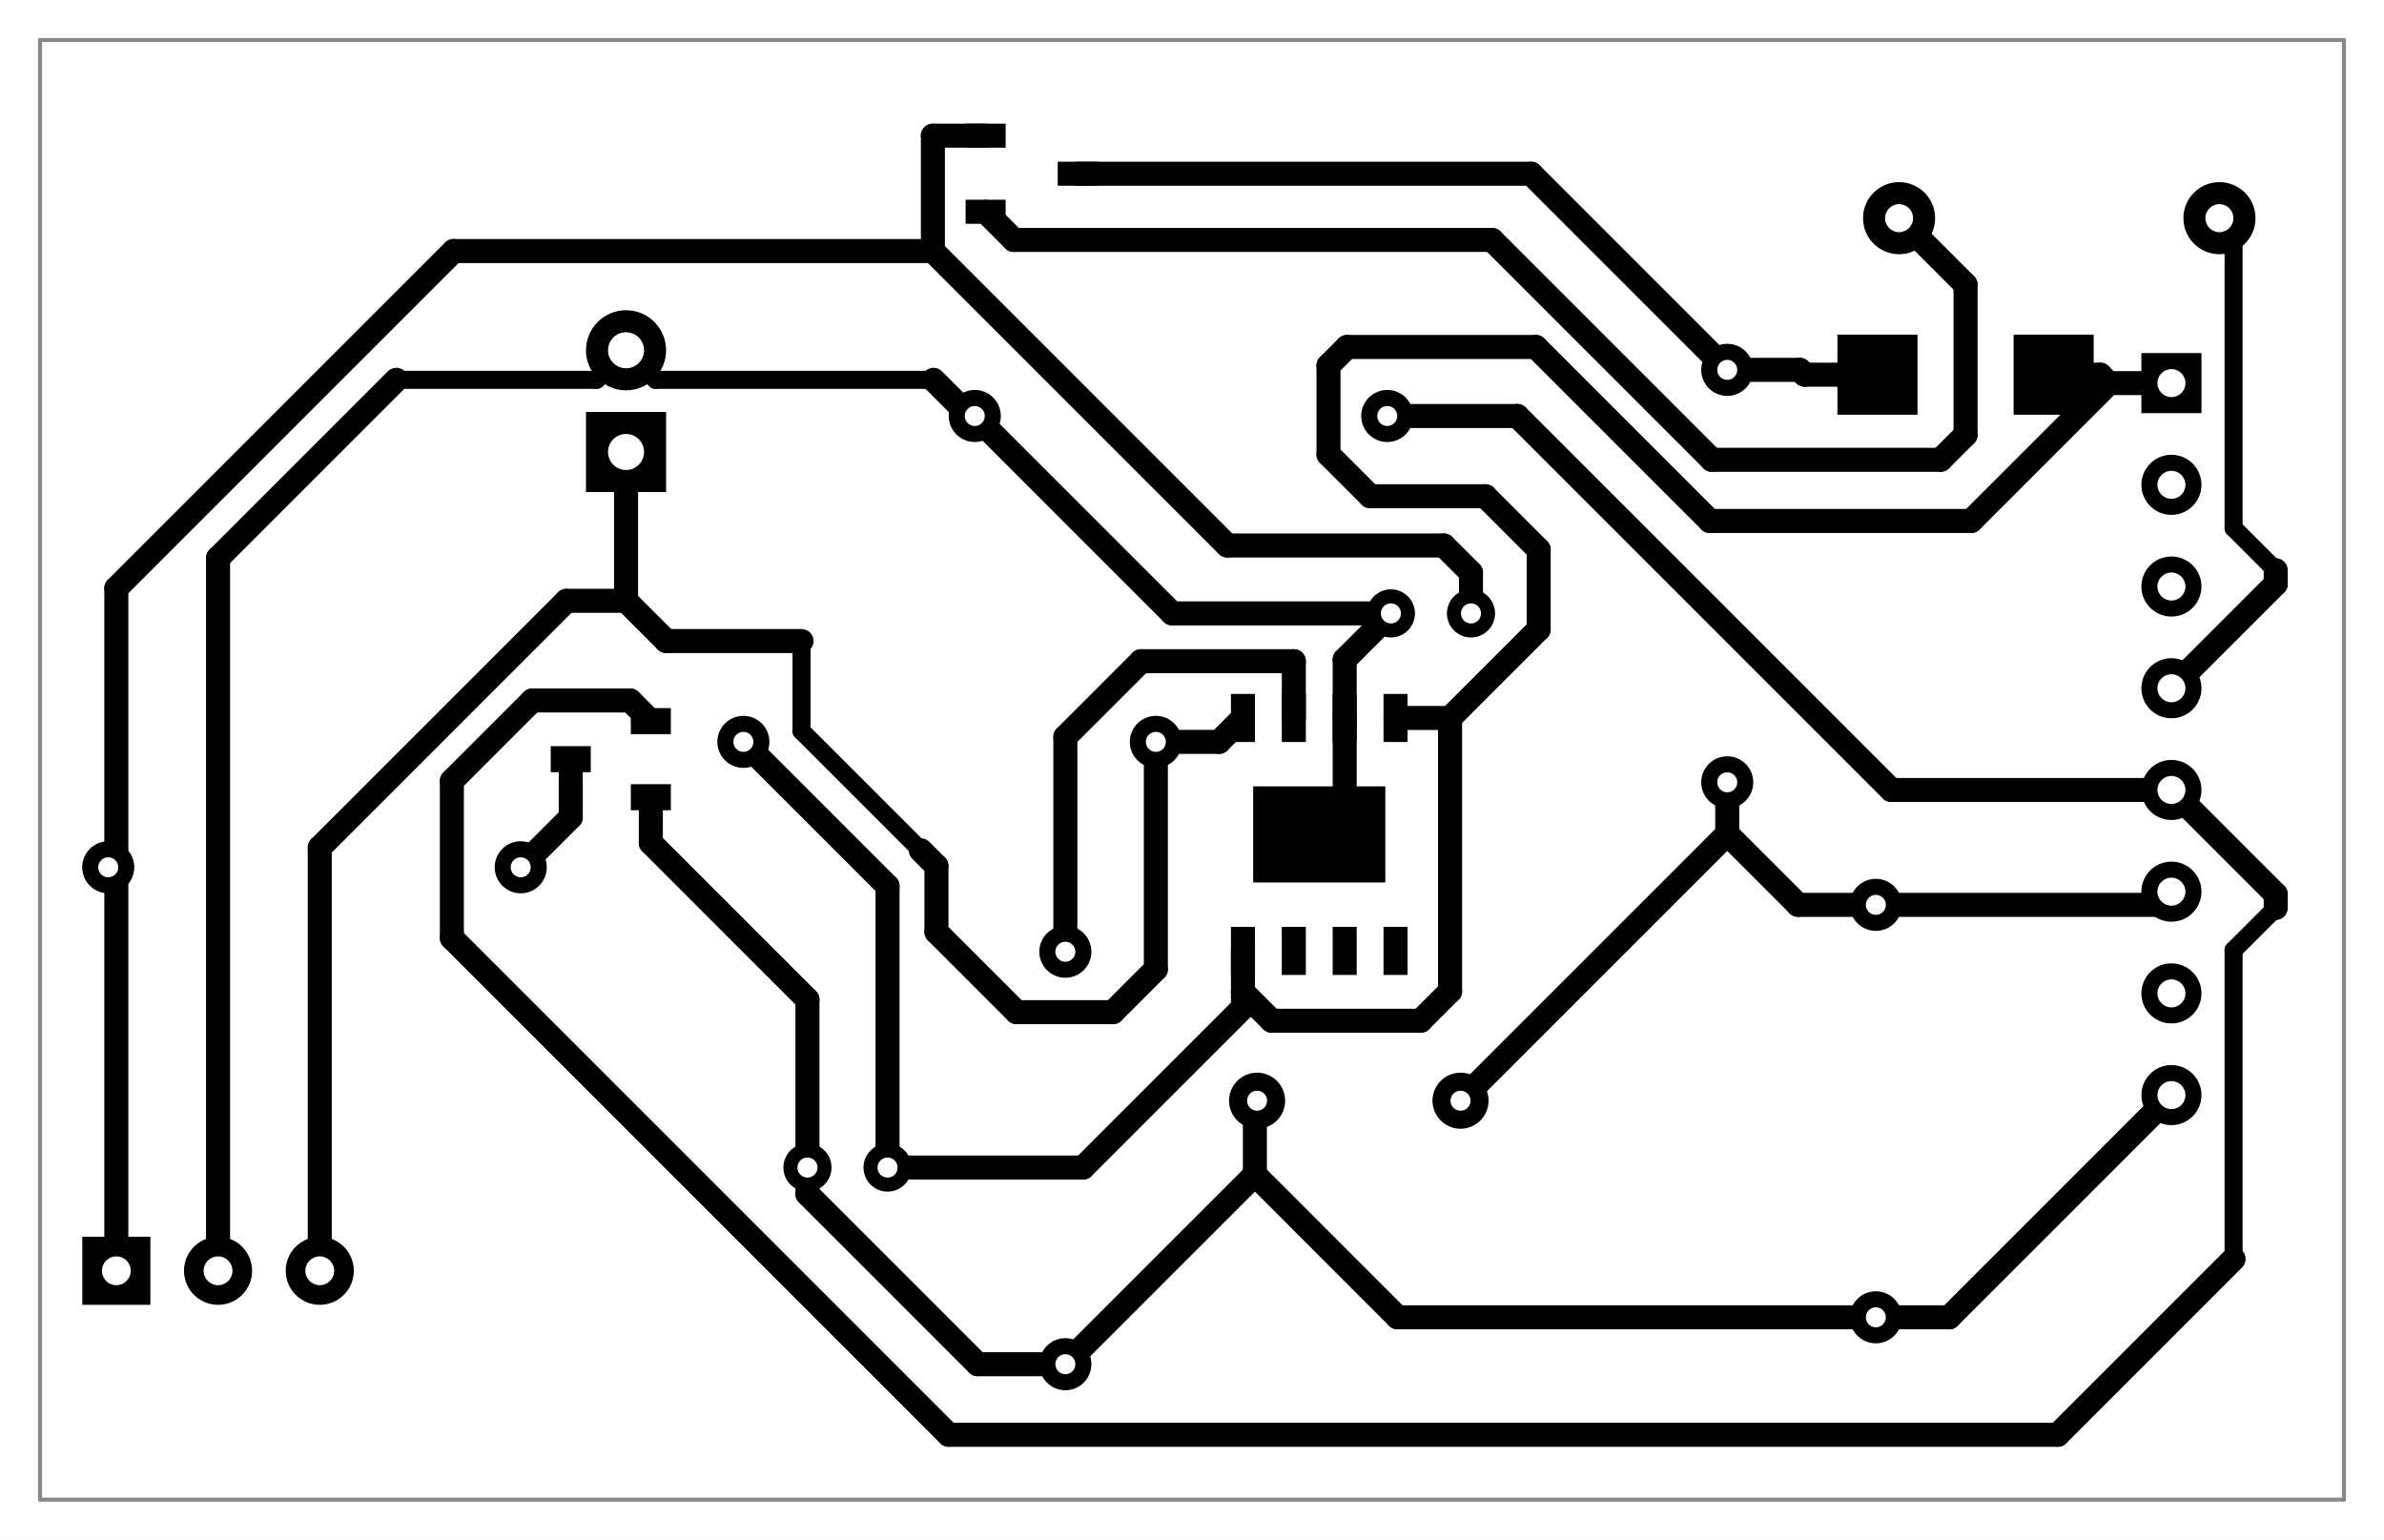
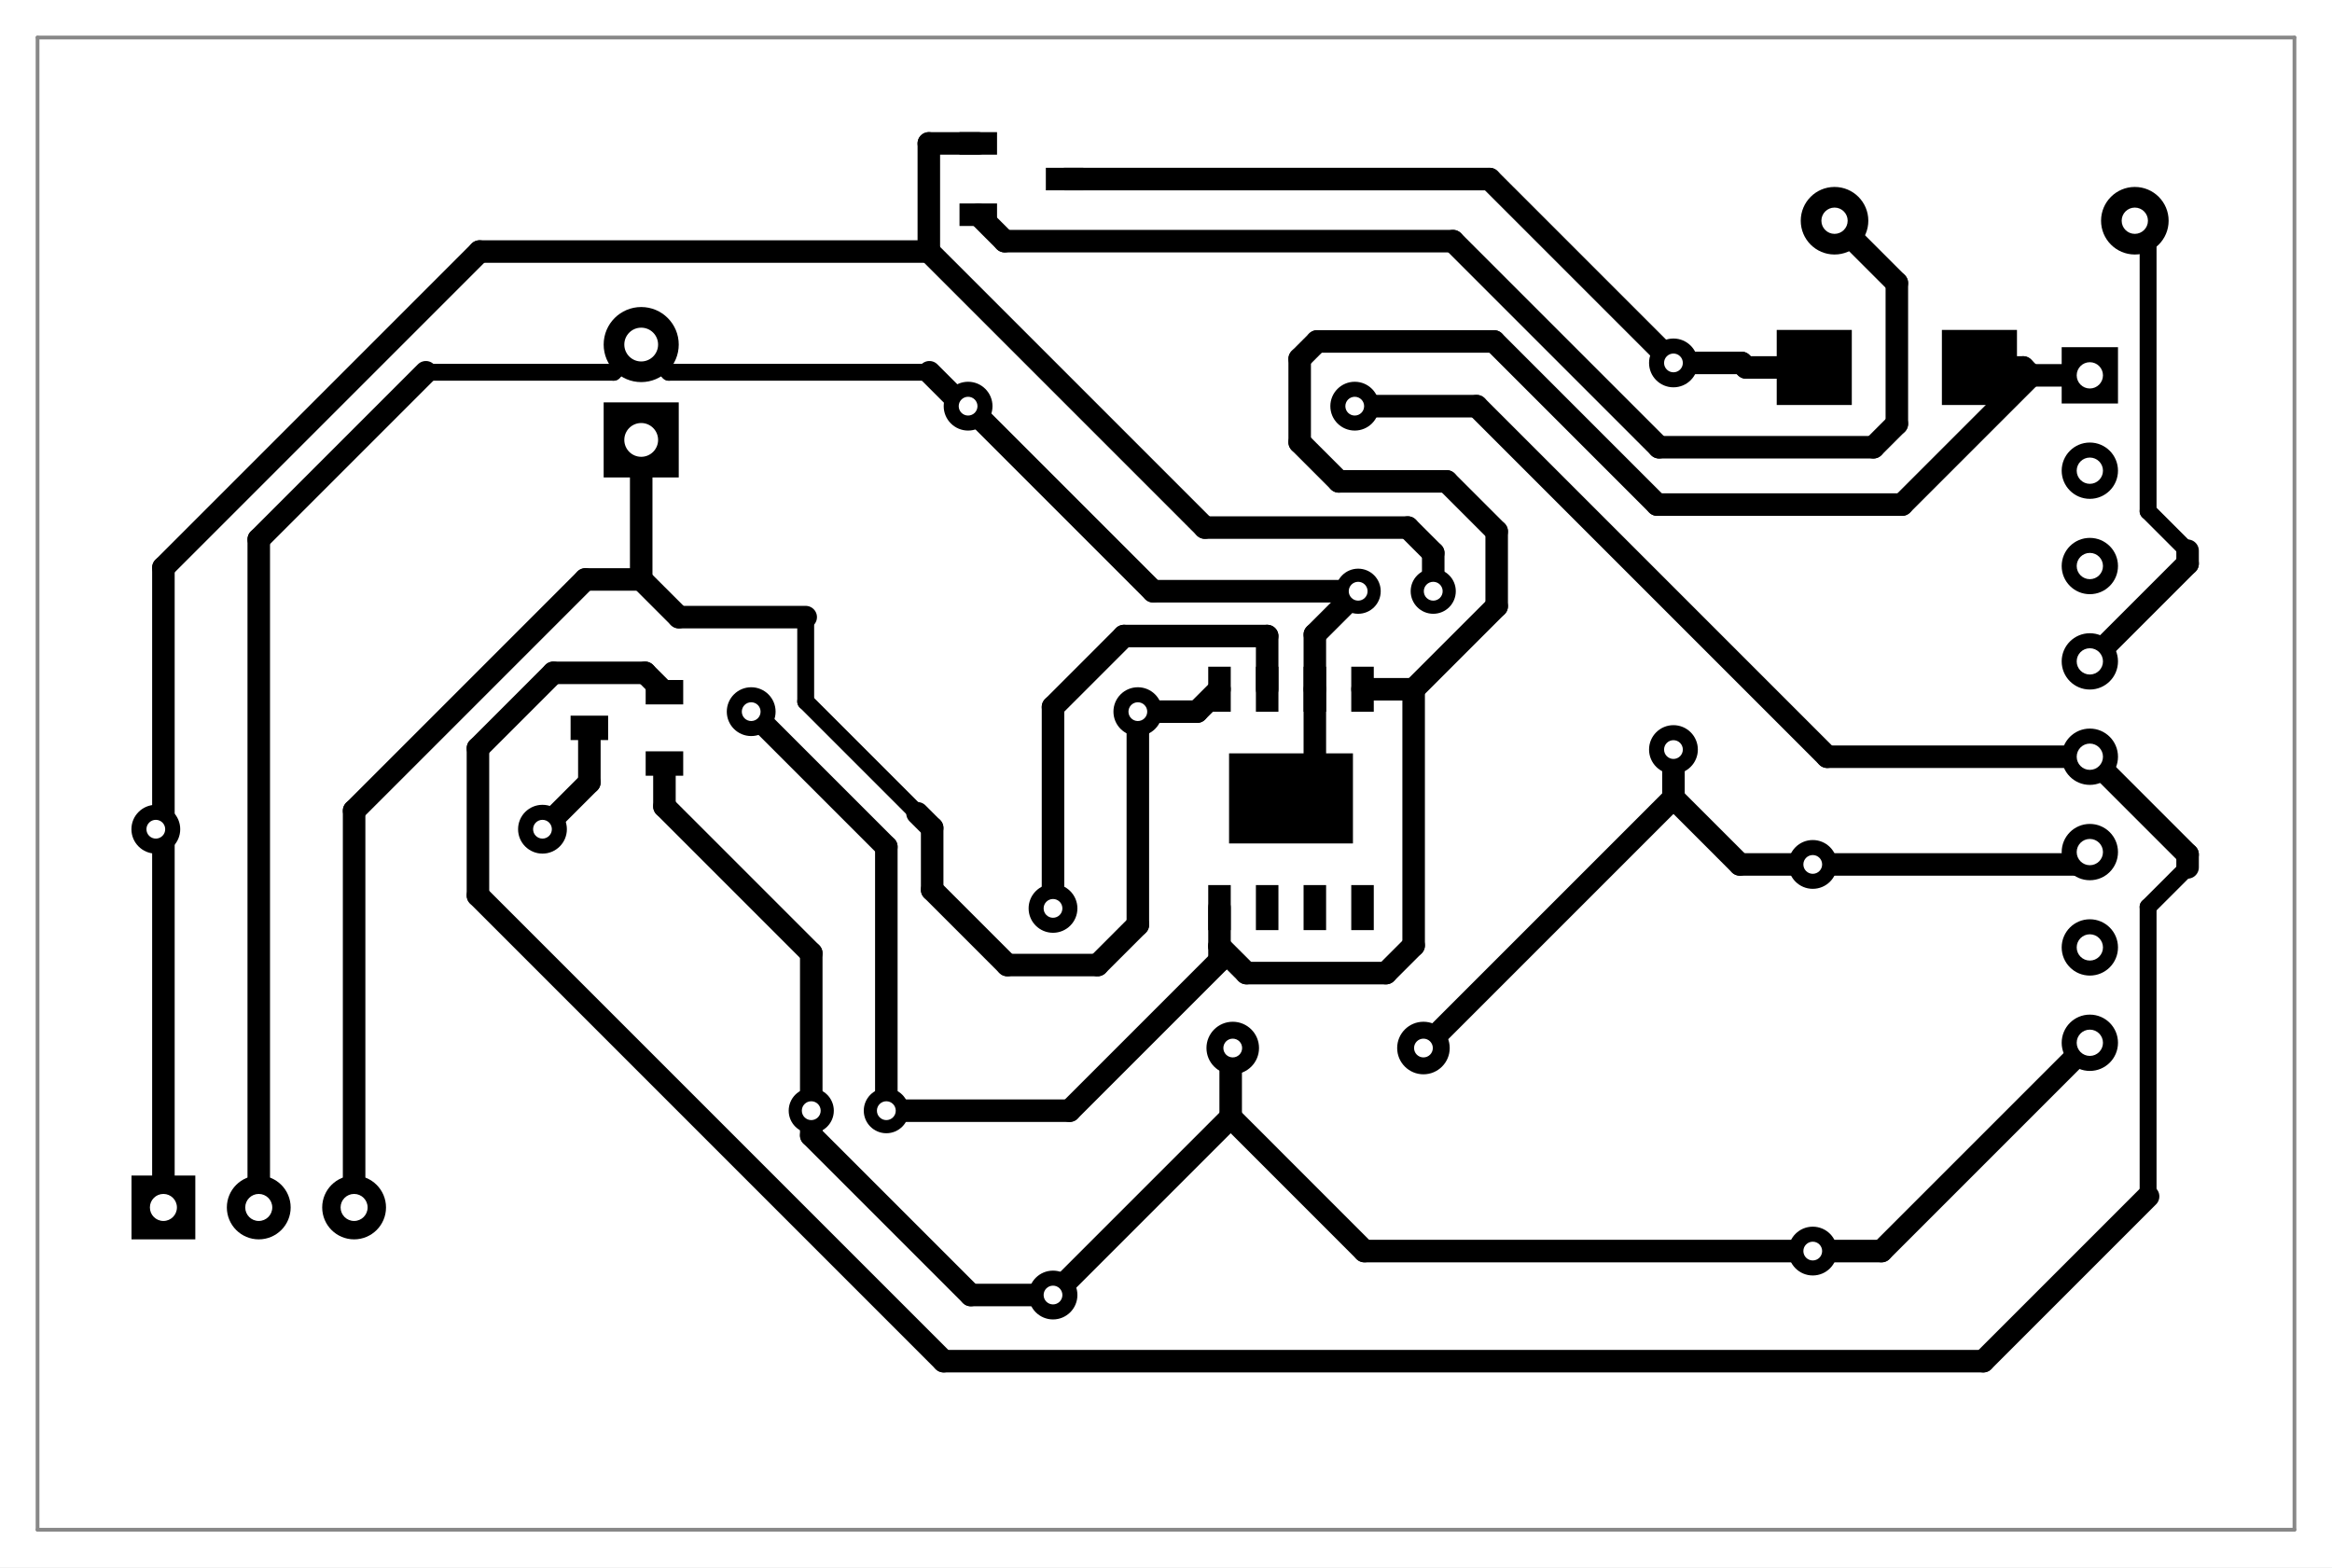
- <svg xmlns="http://www.w3.org/2000/svg" width="59.531mm" height="38.449mm" viewBox="0.778 -40.497 59.531 38.449">
-   <rect x="0.778" y="-40.497" width="59.531" height="38.449" fill="#fff" />
+ <svg xmlns="http://www.w3.org/2000/svg" width="62.122mm" height="41.751mm" viewBox="-0.67 -40.929 62.122 41.751">
+   <rect x="-0.67" y="-40.929" width="62.122" height="41.751" fill="#fff" />
  <g transform="">
    <g fill="#000">
      <circle cx="22.941" cy="-11.341" r="0.601" />
      <circle cx="20.941" cy="-11.341" r="0.601" />
      <circle cx="37.510" cy="-25.179" r="0.601" />
      <circle cx="35.510" cy="-25.179" r="0.601" />
      <circle cx="37.249" cy="-13.010" r="0.700" />
      <circle cx="32.169" cy="-13.010" r="0.700" />
      <circle cx="48.200" cy="-35.049" r="0.900" />
      <circle cx="56.200" cy="-35.049" r="0.900" />
      <rect x="46.660" y="-32.140" width="2.000" height="2.000" rx="0.000" />
      <rect x="51.060" y="-32.140" width="2.000" height="2.000" rx="0.000" />
      <rect x="54.251" y="-31.680" width="1.500" height="1.500" rx="0.000" />
      <circle cx="55.001" cy="-28.390" r="0.750" />
      <circle cx="55.001" cy="-25.850" r="0.750" />
      <circle cx="55.001" cy="-23.310" r="0.750" />
      <circle cx="55.001" cy="-20.770" r="0.750" />
      <circle cx="55.001" cy="-18.230" r="0.750" />
      <circle cx="55.001" cy="-15.690" r="0.750" />
      <circle cx="55.001" cy="-13.150" r="0.750" />
      <rect x="15.411" y="-30.210" width="2.000" height="2.000" rx="0.000" />
      <circle cx="16.411" cy="-31.750" r="1.000" />
      <rect x="24.890" y="-37.409" width="1.000" height="0.600" rx="0.000" />
      <rect x="27.190" y="-36.459" width="1.000" height="0.600" rx="0.000" />
      <rect x="24.890" y="-35.509" width="1.000" height="0.600" rx="0.000" />
      <rect x="16.530" y="-22.814" width="1.000" height="0.650" rx="0.000" />
      <rect x="16.530" y="-20.914" width="1.000" height="0.650" rx="0.000" />
      <rect x="14.530" y="-21.864" width="1.000" height="0.650" rx="0.000" />
      <circle cx="27.381" cy="-16.730" r="0.650" />
      <circle cx="27.381" cy="-6.430" r="0.650" />
      <circle cx="19.341" cy="-21.971" r="0.650" />
      <circle cx="29.641" cy="-21.971" r="0.650" />
      <circle cx="3.481" cy="-18.839" r="0.650" />
      <circle cx="13.781" cy="-18.839" r="0.650" />
      <circle cx="35.419" cy="-30.109" r="0.650" />
      <circle cx="25.119" cy="-30.109" r="0.650" />
      <circle cx="43.909" cy="-31.261" r="0.650" />
      <circle cx="43.909" cy="-20.961" r="0.650" />
      <circle cx="47.620" cy="-17.901" r="0.650" />
      <circle cx="47.620" cy="-7.601" r="0.650" />
      <rect x="31.516" y="-23.168" width="0.600" height="1.200" rx="0.000" />
      <rect x="32.786" y="-23.168" width="0.600" height="1.200" rx="0.000" />
      <rect x="34.056" y="-23.168" width="0.600" height="1.200" rx="0.000" />
      <rect x="35.326" y="-23.168" width="0.600" height="1.200" rx="0.000" />
      <rect x="35.326" y="-17.351" width="0.600" height="1.200" rx="0.000" />
      <rect x="34.056" y="-17.351" width="0.600" height="1.200" rx="0.000" />
      <rect x="32.786" y="-17.351" width="0.600" height="1.200" rx="0.000" />
      <rect x="31.516" y="-17.351" width="0.600" height="1.200" rx="0.000" />
      <rect x="32.071" y="-20.860" width="3.300" height="2.400" rx="0.000" />
      <rect x="2.833" y="-9.613" width="1.700" height="1.700" rx="0.000" />
      <circle cx="6.223" cy="-8.763" r="0.850" />
      <circle cx="8.763" cy="-8.763" r="0.850" />
      <line x1="3.683" y1="-25.806" x2="12.105" y2="-34.228" stroke="#000" stroke-width="0.600" stroke-linecap="round" />
      <line x1="12.105" y1="-34.228" x2="24.073" y2="-34.228" stroke="#000" stroke-width="0.600" stroke-linecap="round" />
      <line x1="24.073" y1="-34.228" x2="31.426" y2="-26.875" stroke="#000" stroke-width="0.600" stroke-linecap="round" />
      <line x1="31.426" y1="-26.875" x2="36.832" y2="-26.875" stroke="#000" stroke-width="0.600" stroke-linecap="round" />
      <line x1="36.832" y1="-26.875" x2="37.510" y2="-26.197" stroke="#000" stroke-width="0.600" stroke-linecap="round" />
      <line x1="37.510" y1="-26.197" x2="37.510" y2="-25.179" stroke="#000" stroke-width="0.600" stroke-linecap="round" />
      <line x1="24.073" y1="-37.109" x2="24.073" y2="-34.228" stroke="#000" stroke-width="0.600" stroke-linecap="round" />
      <line x1="3.481" y1="-18.839" x2="3.683" y2="-18.637" stroke="#000" stroke-width="0.600" stroke-linecap="round" />
      <line x1="3.683" y1="-8.763" x2="3.683" y2="-18.637" stroke="#000" stroke-width="0.600" stroke-linecap="round" />
      <line x1="3.683" y1="-18.637" x2="3.683" y2="-25.806" stroke="#000" stroke-width="0.600" stroke-linecap="round" />
      <line x1="25.390" y1="-37.109" x2="24.073" y2="-37.109" stroke="#000" stroke-width="0.600" stroke-linecap="round" />
      <line x1="43.909" y1="-31.261" x2="39.011" y2="-36.159" stroke="#000" stroke-width="0.600" stroke-linecap="round" />
      <line x1="39.011" y1="-36.159" x2="27.690" y2="-36.159" stroke="#000" stroke-width="0.600" stroke-linecap="round" />
      <line x1="47.660" y1="-31.140" x2="45.843" y2="-31.140" stroke="#000" stroke-width="0.600" stroke-linecap="round" />
      <line x1="43.909" y1="-31.261" x2="45.722" y2="-31.261" stroke="#000" stroke-width="0.600" stroke-linecap="round" />
      <line x1="45.722" y1="-31.261" x2="45.843" y2="-31.140" stroke="#000" stroke-width="0.600" stroke-linecap="round" />
      <line x1="16.411" y1="-25.493" x2="14.924" y2="-25.493" stroke="#000" stroke-width="0.600" stroke-linecap="round" />
      <line x1="14.924" y1="-25.493" x2="8.763" y2="-19.332" stroke="#000" stroke-width="0.600" stroke-linecap="round" />
      <line x1="8.763" y1="-19.332" x2="8.763" y2="-8.763" stroke="#000" stroke-width="0.600" stroke-linecap="round" />
      <line x1="20.793" y1="-24.489" x2="17.415" y2="-24.489" stroke="#000" stroke-width="0.600" stroke-linecap="round" />
      <line x1="17.415" y1="-24.489" x2="16.411" y2="-25.493" stroke="#000" stroke-width="0.600" stroke-linecap="round" />
      <line x1="20.793" y1="-24.489" x2="20.793" y2="-22.241" stroke="#000" stroke-width="0.450" stroke-linecap="round" />
      <line x1="20.793" y1="-22.241" x2="23.771" y2="-19.263" stroke="#000" stroke-width="0.450" stroke-linecap="round" />
      <line x1="23.771" y1="-19.263" x2="24.161" y2="-18.873" stroke="#000" stroke-width="0.600" stroke-linecap="round" />
      <line x1="24.162" y1="-18.873" x2="24.162" y2="-17.224" stroke="#000" stroke-width="0.600" stroke-linecap="round" />
      <line x1="24.162" y1="-17.224" x2="26.165" y2="-15.221" stroke="#000" stroke-width="0.600" stroke-linecap="round" />
      <line x1="26.165" y1="-15.221" x2="28.568" y2="-15.221" stroke="#000" stroke-width="0.600" stroke-linecap="round" />
      <line x1="28.568" y1="-15.221" x2="29.641" y2="-16.294" stroke="#000" stroke-width="0.600" stroke-linecap="round" />
      <line x1="29.641" y1="-16.294" x2="29.641" y2="-21.971" stroke="#000" stroke-width="0.600" stroke-linecap="round" />
      <line x1="16.411" y1="-29.210" x2="16.411" y2="-25.493" stroke="#000" stroke-width="0.600" stroke-linecap="round" />
      <line x1="29.641" y1="-21.971" x2="31.219" y2="-21.971" stroke="#000" stroke-width="0.600" stroke-linecap="round" />
      <line x1="31.219" y1="-21.971" x2="31.816" y2="-22.568" stroke="#000" stroke-width="0.600" stroke-linecap="round" />
      <line x1="33.086" y1="-22.568" x2="33.086" y2="-23.985" stroke="#000" stroke-width="0.600" stroke-linecap="round" />
      <line x1="33.086" y1="-23.985" x2="29.271" y2="-23.985" stroke="#000" stroke-width="0.600" stroke-linecap="round" />
      <line x1="29.271" y1="-23.985" x2="27.381" y2="-22.095" stroke="#000" stroke-width="0.600" stroke-linecap="round" />
      <line x1="27.381" y1="-22.095" x2="27.381" y2="-16.730" stroke="#000" stroke-width="0.600" stroke-linecap="round" />
      <line x1="36.988" y1="-22.568" x2="35.626" y2="-22.568" stroke="#000" stroke-width="0.600" stroke-linecap="round" />
      <line x1="53.442" y1="-30.930" x2="49.999" y2="-27.487" stroke="#000" stroke-width="0.600" stroke-linecap="round" />
      <line x1="49.999" y1="-27.487" x2="43.475" y2="-27.487" stroke="#000" stroke-width="0.600" stroke-linecap="round" />
      <line x1="43.475" y1="-27.487" x2="39.129" y2="-31.833" stroke="#000" stroke-width="0.600" stroke-linecap="round" />
      <line x1="39.129" y1="-31.833" x2="34.417" y2="-31.833" stroke="#000" stroke-width="0.600" stroke-linecap="round" />
      <line x1="34.417" y1="-31.833" x2="33.952" y2="-31.368" stroke="#000" stroke-width="0.600" stroke-linecap="round" />
      <line x1="33.952" y1="-31.368" x2="33.952" y2="-29.148" stroke="#000" stroke-width="0.600" stroke-linecap="round" />
      <line x1="33.952" y1="-29.148" x2="34.995" y2="-28.105" stroke="#000" stroke-width="0.600" stroke-linecap="round" />
      <line x1="34.995" y1="-28.105" x2="37.867" y2="-28.105" stroke="#000" stroke-width="0.600" stroke-linecap="round" />
      <line x1="37.867" y1="-28.105" x2="39.200" y2="-26.772" stroke="#000" stroke-width="0.600" stroke-linecap="round" />
      <line x1="39.200" y1="-26.772" x2="39.200" y2="-24.780" stroke="#000" stroke-width="0.600" stroke-linecap="round" />
      <line x1="39.200" y1="-24.780" x2="36.988" y2="-22.568" stroke="#000" stroke-width="0.600" stroke-linecap="round" />
      <line x1="36.988" y1="-22.568" x2="36.988" y2="-15.743" stroke="#000" stroke-width="0.600" stroke-linecap="round" />
      <line x1="36.988" y1="-15.743" x2="36.251" y2="-15.006" stroke="#000" stroke-width="0.600" stroke-linecap="round" />
      <line x1="36.251" y1="-15.006" x2="32.534" y2="-15.006" stroke="#000" stroke-width="0.600" stroke-linecap="round" />
      <line x1="32.534" y1="-15.006" x2="31.816" y2="-15.724" stroke="#000" stroke-width="0.600" stroke-linecap="round" />
      <line x1="31.816" y1="-15.724" x2="31.816" y2="-15.334" stroke="#000" stroke-width="0.600" stroke-linecap="round" />
      <line x1="53.442" y1="-30.930" x2="53.434" y2="-30.930" stroke="#000" stroke-width="0.600" stroke-linecap="round" />
      <line x1="52.060" y1="-31.140" x2="53.224" y2="-31.140" stroke="#000" stroke-width="0.600" stroke-linecap="round" />
      <line x1="53.224" y1="-31.140" x2="53.434" y2="-30.930" stroke="#000" stroke-width="0.600" stroke-linecap="round" />
      <line x1="55.001" y1="-30.930" x2="53.442" y2="-30.930" stroke="#000" stroke-width="0.600" stroke-linecap="round" />
      <line x1="31.816" y1="-16.751" x2="31.816" y2="-15.724" stroke="#000" stroke-width="0.600" stroke-linecap="round" />
      <line x1="19.341" y1="-21.971" x2="22.941" y2="-18.371" stroke="#000" stroke-width="0.600" stroke-linecap="round" />
      <line x1="22.941" y1="-18.371" x2="22.941" y2="-11.341" stroke="#000" stroke-width="0.600" stroke-linecap="round" />
      <line x1="31.816" y1="-15.334" x2="27.823" y2="-11.341" stroke="#000" stroke-width="0.600" stroke-linecap="round" />
      <line x1="27.823" y1="-11.341" x2="22.941" y2="-11.341" stroke="#000" stroke-width="0.600" stroke-linecap="round" />
      <line x1="47.620" y1="-7.601" x2="35.677" y2="-7.601" stroke="#000" stroke-width="0.600" stroke-linecap="round" />
      <line x1="35.677" y1="-7.601" x2="32.115" y2="-11.164" stroke="#000" stroke-width="0.600" stroke-linecap="round" />
      <line x1="27.381" y1="-6.430" x2="25.192" y2="-6.430" stroke="#000" stroke-width="0.600" stroke-linecap="round" />
      <line x1="25.192" y1="-6.430" x2="20.941" y2="-10.681" stroke="#000" stroke-width="0.600" stroke-linecap="round" />
      <line x1="20.941" y1="-10.681" x2="20.941" y2="-11.341" stroke="#000" stroke-width="0.600" stroke-linecap="round" />
      <line x1="34.356" y1="-22.568" x2="34.356" y2="-24.025" stroke="#000" stroke-width="0.600" stroke-linecap="round" />
      <line x1="34.356" y1="-24.025" x2="35.510" y2="-25.179" stroke="#000" stroke-width="0.600" stroke-linecap="round" />
      <line x1="6.223" y1="-8.763" x2="6.223" y2="-26.560" stroke="#000" stroke-width="0.600" stroke-linecap="round" />
      <line x1="6.223" y1="-26.560" x2="10.675" y2="-31.012" stroke="#000" stroke-width="0.600" stroke-linecap="round" />
      <line x1="25.119" y1="-30.109" x2="30.049" y2="-25.179" stroke="#000" stroke-width="0.600" stroke-linecap="round" />
      <line x1="30.049" y1="-25.179" x2="35.510" y2="-25.179" stroke="#000" stroke-width="0.600" stroke-linecap="round" />
      <line x1="33.721" y1="-19.660" x2="34.356" y2="-20.295" stroke="#000" stroke-width="0.600" stroke-linecap="round" />
      <line x1="34.356" y1="-20.295" x2="34.356" y2="-22.568" stroke="#000" stroke-width="0.600" stroke-linecap="round" />
      <line x1="10.675" y1="-31.012" x2="15.673" y2="-31.012" stroke="#000" stroke-width="0.450" stroke-linecap="round" />
      <line x1="15.673" y1="-31.012" x2="16.411" y2="-31.750" stroke="#000" stroke-width="0.450" stroke-linecap="round" />
      <line x1="20.941" y1="-11.341" x2="20.941" y2="-15.536" stroke="#000" stroke-width="0.600" stroke-linecap="round" />
      <line x1="20.941" y1="-15.536" x2="17.030" y2="-19.447" stroke="#000" stroke-width="0.600" stroke-linecap="round" />
      <line x1="32.114" y1="-11.164" x2="32.114" y2="-12.955" stroke="#000" stroke-width="0.600" stroke-linecap="round" />
      <line x1="32.114" y1="-12.955" x2="32.169" y2="-13.010" stroke="#000" stroke-width="0.600" stroke-linecap="round" />
      <line x1="27.381" y1="-6.430" x2="32.115" y2="-11.164" stroke="#000" stroke-width="0.600" stroke-linecap="round" />
      <line x1="24.088" y1="-31.012" x2="17.149" y2="-31.012" stroke="#000" stroke-width="0.450" stroke-linecap="round" />
      <line x1="17.149" y1="-31.012" x2="16.411" y2="-31.750" stroke="#000" stroke-width="0.450" stroke-linecap="round" />
      <line x1="25.119" y1="-30.109" x2="24.991" y2="-30.109" stroke="#000" stroke-width="0.600" stroke-linecap="round" />
      <line x1="24.991" y1="-30.109" x2="24.088" y2="-31.012" stroke="#000" stroke-width="0.600" stroke-linecap="round" />
      <line x1="17.030" y1="-20.589" x2="17.030" y2="-19.447" stroke="#000" stroke-width="0.600" stroke-linecap="round" />
      <line x1="47.620" y1="-7.601" x2="49.452" y2="-7.601" stroke="#000" stroke-width="0.600" stroke-linecap="round" />
      <line x1="49.452" y1="-7.601" x2="55.001" y2="-13.150" stroke="#000" stroke-width="0.600" stroke-linecap="round" />
      <line x1="48.200" y1="-35.049" x2="49.860" y2="-33.389" stroke="#000" stroke-width="0.600" stroke-linecap="round" />
      <line x1="49.860" y1="-33.389" x2="49.860" y2="-29.639" stroke="#000" stroke-width="0.600" stroke-linecap="round" />
      <line x1="49.860" y1="-29.639" x2="49.236" y2="-29.015" stroke="#000" stroke-width="0.600" stroke-linecap="round" />
      <line x1="49.236" y1="-29.015" x2="43.526" y2="-29.015" stroke="#000" stroke-width="0.600" stroke-linecap="round" />
      <line x1="43.526" y1="-29.015" x2="38.036" y2="-34.505" stroke="#000" stroke-width="0.600" stroke-linecap="round" />
      <line x1="38.036" y1="-34.505" x2="26.094" y2="-34.505" stroke="#000" stroke-width="0.600" stroke-linecap="round" />
      <line x1="26.094" y1="-34.505" x2="25.390" y2="-35.209" stroke="#000" stroke-width="0.600" stroke-linecap="round" />
      <line x1="13.781" y1="-18.839" x2="15.030" y2="-20.088" stroke="#000" stroke-width="0.600" stroke-linecap="round" />
      <line x1="15.030" y1="-20.088" x2="15.030" y2="-21.539" stroke="#000" stroke-width="0.600" stroke-linecap="round" />
      <line x1="57.605" y1="-17.822" x2="57.605" y2="-18.166" stroke="#000" stroke-width="0.600" stroke-linecap="round" />
      <line x1="57.605" y1="-18.166" x2="55.001" y2="-20.770" stroke="#000" stroke-width="0.600" stroke-linecap="round" />
      <line x1="56.553" y1="-9.058" x2="56.553" y2="-16.770" stroke="#000" stroke-width="0.450" stroke-linecap="round" />
      <line x1="56.553" y1="-16.770" x2="57.605" y2="-17.822" stroke="#000" stroke-width="0.450" stroke-linecap="round" />
      <line x1="17.030" y1="-22.489" x2="16.514" y2="-23.005" stroke="#000" stroke-width="0.600" stroke-linecap="round" />
      <line x1="16.514" y1="-23.005" x2="14.071" y2="-23.005" stroke="#000" stroke-width="0.600" stroke-linecap="round" />
      <line x1="14.071" y1="-23.005" x2="12.062" y2="-20.996" stroke="#000" stroke-width="0.600" stroke-linecap="round" />
      <line x1="12.062" y1="-20.996" x2="12.062" y2="-17.074" stroke="#000" stroke-width="0.600" stroke-linecap="round" />
      <line x1="12.062" y1="-17.074" x2="24.468" y2="-4.668" stroke="#000" stroke-width="0.600" stroke-linecap="round" />
      <line x1="24.468" y1="-4.668" x2="52.163" y2="-4.668" stroke="#000" stroke-width="0.600" stroke-linecap="round" />
      <line x1="52.163" y1="-4.668" x2="56.553" y2="-9.058" stroke="#000" stroke-width="0.600" stroke-linecap="round" />
      <line x1="35.419" y1="-30.109" x2="38.667" y2="-30.109" stroke="#000" stroke-width="0.600" stroke-linecap="round" />
      <line x1="38.667" y1="-30.109" x2="48.006" y2="-20.770" stroke="#000" stroke-width="0.600" stroke-linecap="round" />
      <line x1="48.006" y1="-20.770" x2="55.001" y2="-20.770" stroke="#000" stroke-width="0.600" stroke-linecap="round" />
      <line x1="43.909" y1="-19.670" x2="37.249" y2="-13.010" stroke="#000" stroke-width="0.600" stroke-linecap="round" />
      <line x1="43.909" y1="-20.961" x2="43.909" y2="-19.670" stroke="#000" stroke-width="0.600" stroke-linecap="round" />
      <line x1="47.620" y1="-17.901" x2="45.678" y2="-17.901" stroke="#000" stroke-width="0.600" stroke-linecap="round" />
      <line x1="45.678" y1="-17.901" x2="43.909" y2="-19.670" stroke="#000" stroke-width="0.600" stroke-linecap="round" />
      <line x1="47.620" y1="-17.901" x2="54.672" y2="-17.901" stroke="#000" stroke-width="0.600" stroke-linecap="round" />
      <line x1="54.672" y1="-17.901" x2="55.001" y2="-18.230" stroke="#000" stroke-width="0.600" stroke-linecap="round" />
      <line x1="57.605" y1="-26.258" x2="57.605" y2="-25.914" stroke="#000" stroke-width="0.600" stroke-linecap="round" />
      <line x1="57.605" y1="-25.914" x2="55.001" y2="-23.310" stroke="#000" stroke-width="0.600" stroke-linecap="round" />
      <line x1="56.553" y1="-35.049" x2="56.553" y2="-27.310" stroke="#000" stroke-width="0.450" stroke-linecap="round" />
      <line x1="56.553" y1="-27.310" x2="57.605" y2="-26.258" stroke="#000" stroke-width="0.450" stroke-linecap="round" />
      <line x1="56.200" y1="-35.049" x2="56.553" y2="-35.049" stroke="#000" stroke-width="0.600" stroke-linecap="round" />
    </g>
    <g fill="#fff">
      <circle cx="37.249" cy="-13.010" r="0.250" />
      <circle cx="32.169" cy="-13.010" r="0.250" />
      <circle cx="27.381" cy="-16.730" r="0.250" />
      <circle cx="27.381" cy="-6.430" r="0.250" />
      <circle cx="19.341" cy="-21.971" r="0.250" />
      <circle cx="29.641" cy="-21.971" r="0.250" />
      <circle cx="3.481" cy="-18.839" r="0.250" />
      <circle cx="13.781" cy="-18.839" r="0.250" />
      <circle cx="35.419" cy="-30.109" r="0.250" />
      <circle cx="25.119" cy="-30.109" r="0.250" />
      <circle cx="43.909" cy="-31.261" r="0.250" />
      <circle cx="43.909" cy="-20.961" r="0.250" />
      <circle cx="47.620" cy="-17.901" r="0.250" />
      <circle cx="47.620" cy="-7.601" r="0.250" />
      <circle cx="22.941" cy="-11.341" r="0.251" />
      <circle cx="20.941" cy="-11.341" r="0.251" />
      <circle cx="37.510" cy="-25.179" r="0.251" />
      <circle cx="35.510" cy="-25.179" r="0.251" />
      <circle cx="48.200" cy="-35.049" r="0.350" />
      <circle cx="56.199" cy="-35.049" r="0.350" />
      <circle cx="55.001" cy="-30.930" r="0.350" />
      <circle cx="55.001" cy="-28.390" r="0.350" />
      <circle cx="55.001" cy="-25.850" r="0.350" />
      <circle cx="55.001" cy="-23.310" r="0.350" />
      <circle cx="55.001" cy="-20.770" r="0.350" />
      <circle cx="55.001" cy="-18.230" r="0.350" />
      <circle cx="55.001" cy="-15.690" r="0.350" />
      <circle cx="55.001" cy="-13.150" r="0.350" />
      <circle cx="3.683" cy="-8.763" r="0.360" />
      <circle cx="6.223" cy="-8.763" r="0.360" />
      <circle cx="8.763" cy="-8.763" r="0.360" />
      <circle cx="16.411" cy="-29.210" r="0.450" />
      <circle cx="16.411" cy="-31.750" r="0.450" />
    </g>
    <g fill="none">
-       <line x1="1.778" y1="-3.048" x2="1.778" y2="-39.497" stroke="#888" stroke-width="0.1" stroke-linecap="round" />
-       <line x1="1.778" y1="-39.497" x2="59.309" y2="-39.497" stroke="#888" stroke-width="0.1" stroke-linecap="round" />
-       <line x1="59.309" y1="-39.497" x2="59.309" y2="-3.048" stroke="#888" stroke-width="0.1" stroke-linecap="round" />
-       <line x1="59.309" y1="-3.048" x2="1.778" y2="-3.048" stroke="#888" stroke-width="0.1" stroke-linecap="round" />
+       <line x1="0.330" y1="-0.178" x2="0.330" y2="-39.929" stroke="#888" stroke-width="0.1" stroke-linecap="round" />
+       <line x1="0.330" y1="-39.929" x2="60.452" y2="-39.929" stroke="#888" stroke-width="0.1" stroke-linecap="round" />
+       <line x1="60.452" y1="-39.929" x2="60.452" y2="-0.178" stroke="#888" stroke-width="0.1" stroke-linecap="round" />
+       <line x1="60.452" y1="-0.178" x2="0.330" y2="-0.178" stroke="#888" stroke-width="0.1" stroke-linecap="round" />
    </g>
  </g>
</svg>
